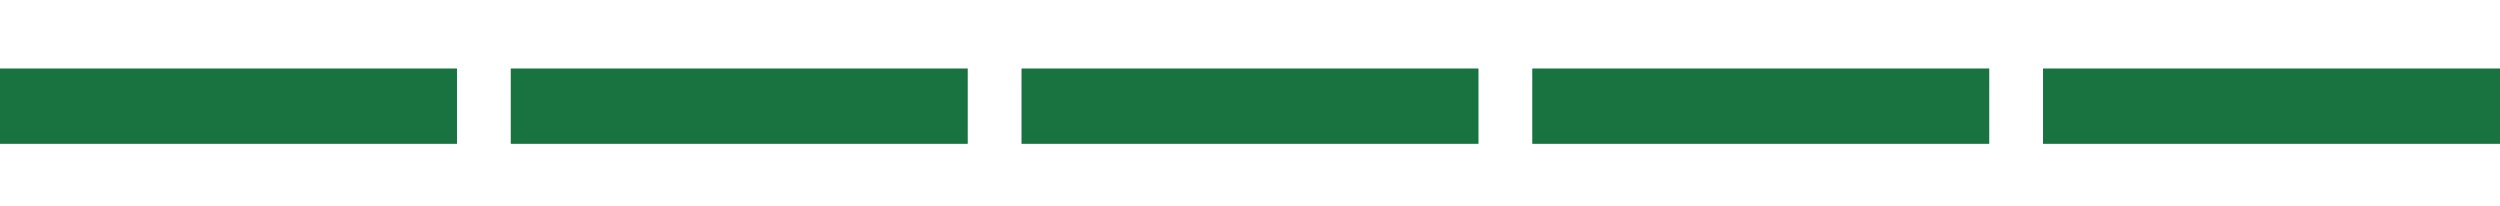
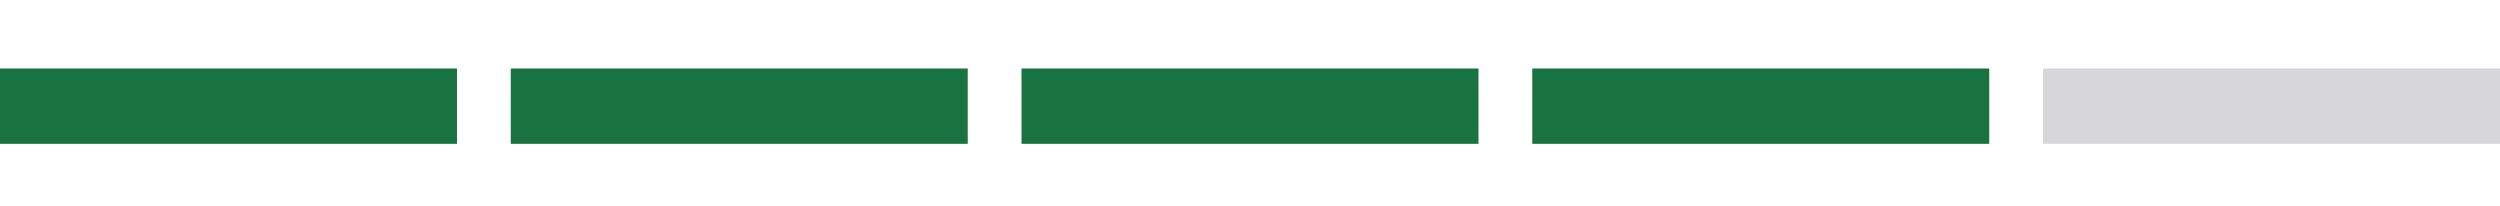
<svg xmlns="http://www.w3.org/2000/svg" width="365" height="30" viewBox="0 0 365 30" fill="none">
  <g id="stars">
    <g id="stars_2">
      <rect id="onel" y="10" width="66.72" height="11" fill="#197340" />
      <rect id="twol" x="74.57" y="10" width="66.72" height="11" fill="#197340" />
      <rect id="threel" x="149.14" y="10" width="66.72" height="11" fill="#197340" />
      <rect id="fourl" x="223.71" y="10" width="66.72" height="11" fill="#197340" />
-       <rect id="fivel" x="298.28" y="10" width="66.72" height="11" fill="#197340" />
+       <rect id="fivel" x="298.28" y="10" width="66.72" height="11" fill="#D7D7D9" />
    </g>
  </g>
</svg>
